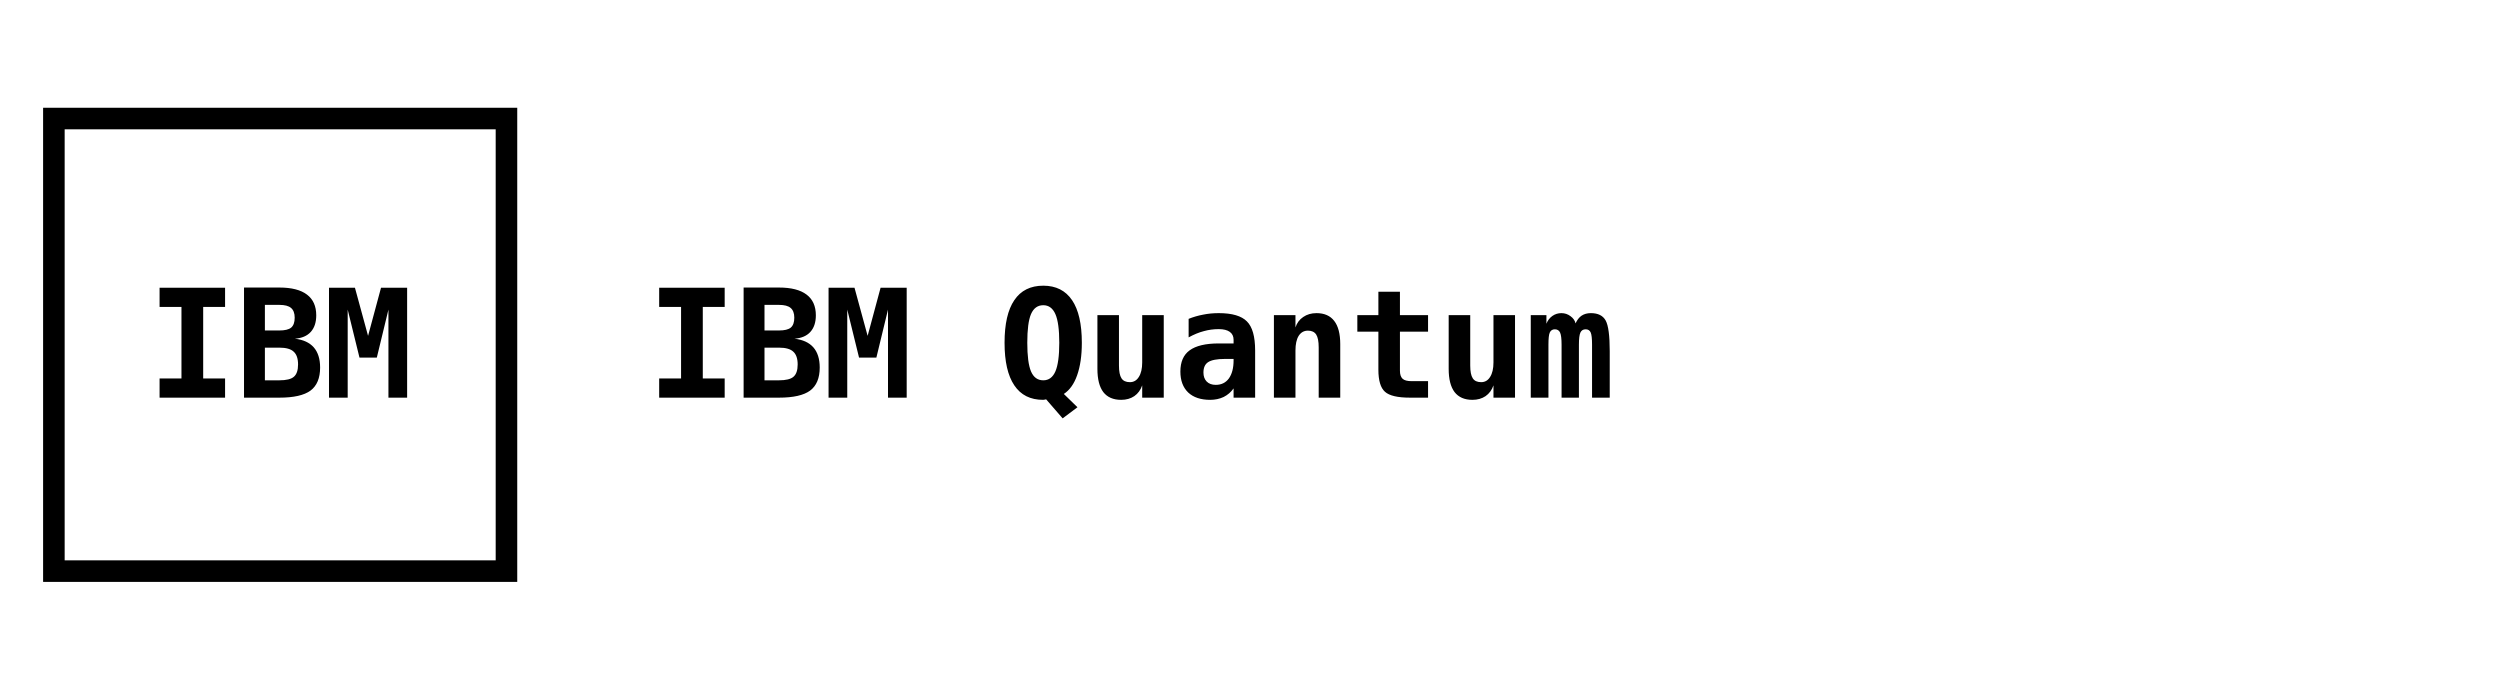
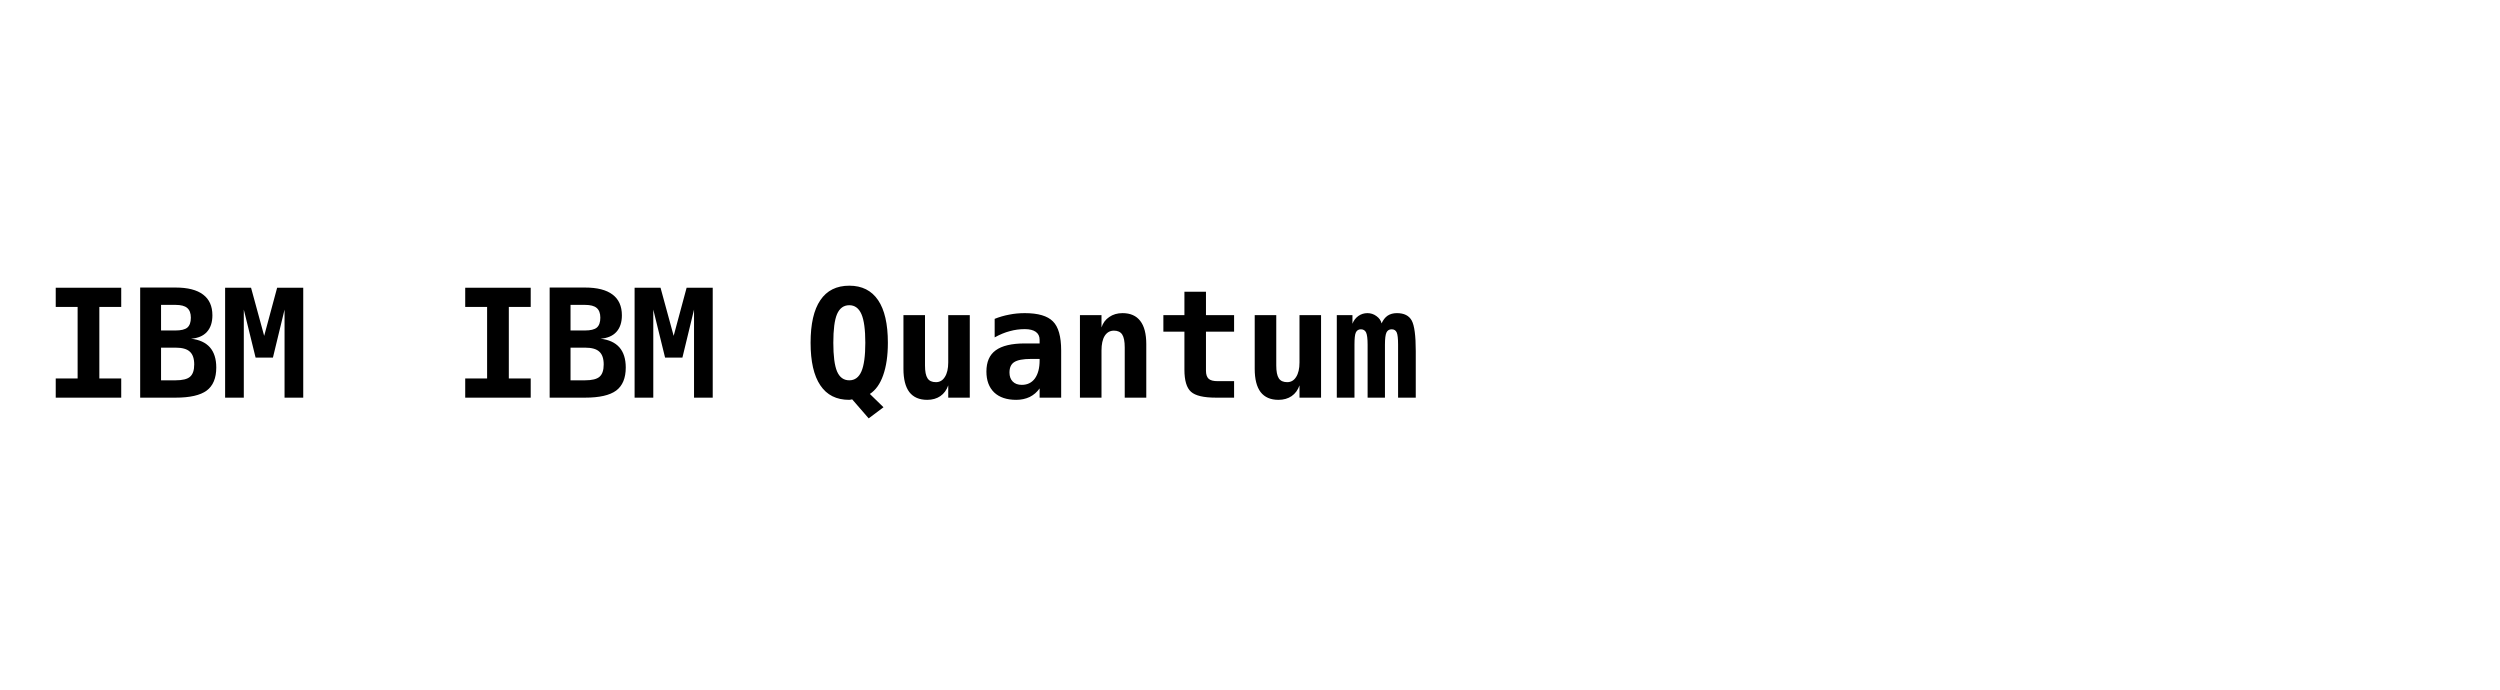
<svg xmlns="http://www.w3.org/2000/svg" data-generated="qpubench" viewBox="0 0 232 64" width="232" height="64" role="img" aria-label="IBM Quantum">
  <style>
    text { font-family: "IBM Plex Mono", ui-monospace, SFMono-Regular, Menlo, Consolas, monospace; fill: #000000; letter-spacing: -0.02em; }
    .wm { font-weight: 600; }
    .mg { font-weight: 600; }
  </style>
-   <rect x="5" y="11" width="42" height="42" fill="none" stroke="#000000" stroke-width="2" />
-   <text class="mg" x="26" y="36.9" font-size="14" text-anchor="middle">IBM</text>
-   <text class="wm" x="60" y="36.9" font-size="14">IBM Quantum</text>
+   <text class="mg" x="4" y="36.9" font-size="14">IBM</text>
+   <text class="wm" x="42" y="36.9" font-size="14">IBM Quantum</text>
</svg>
